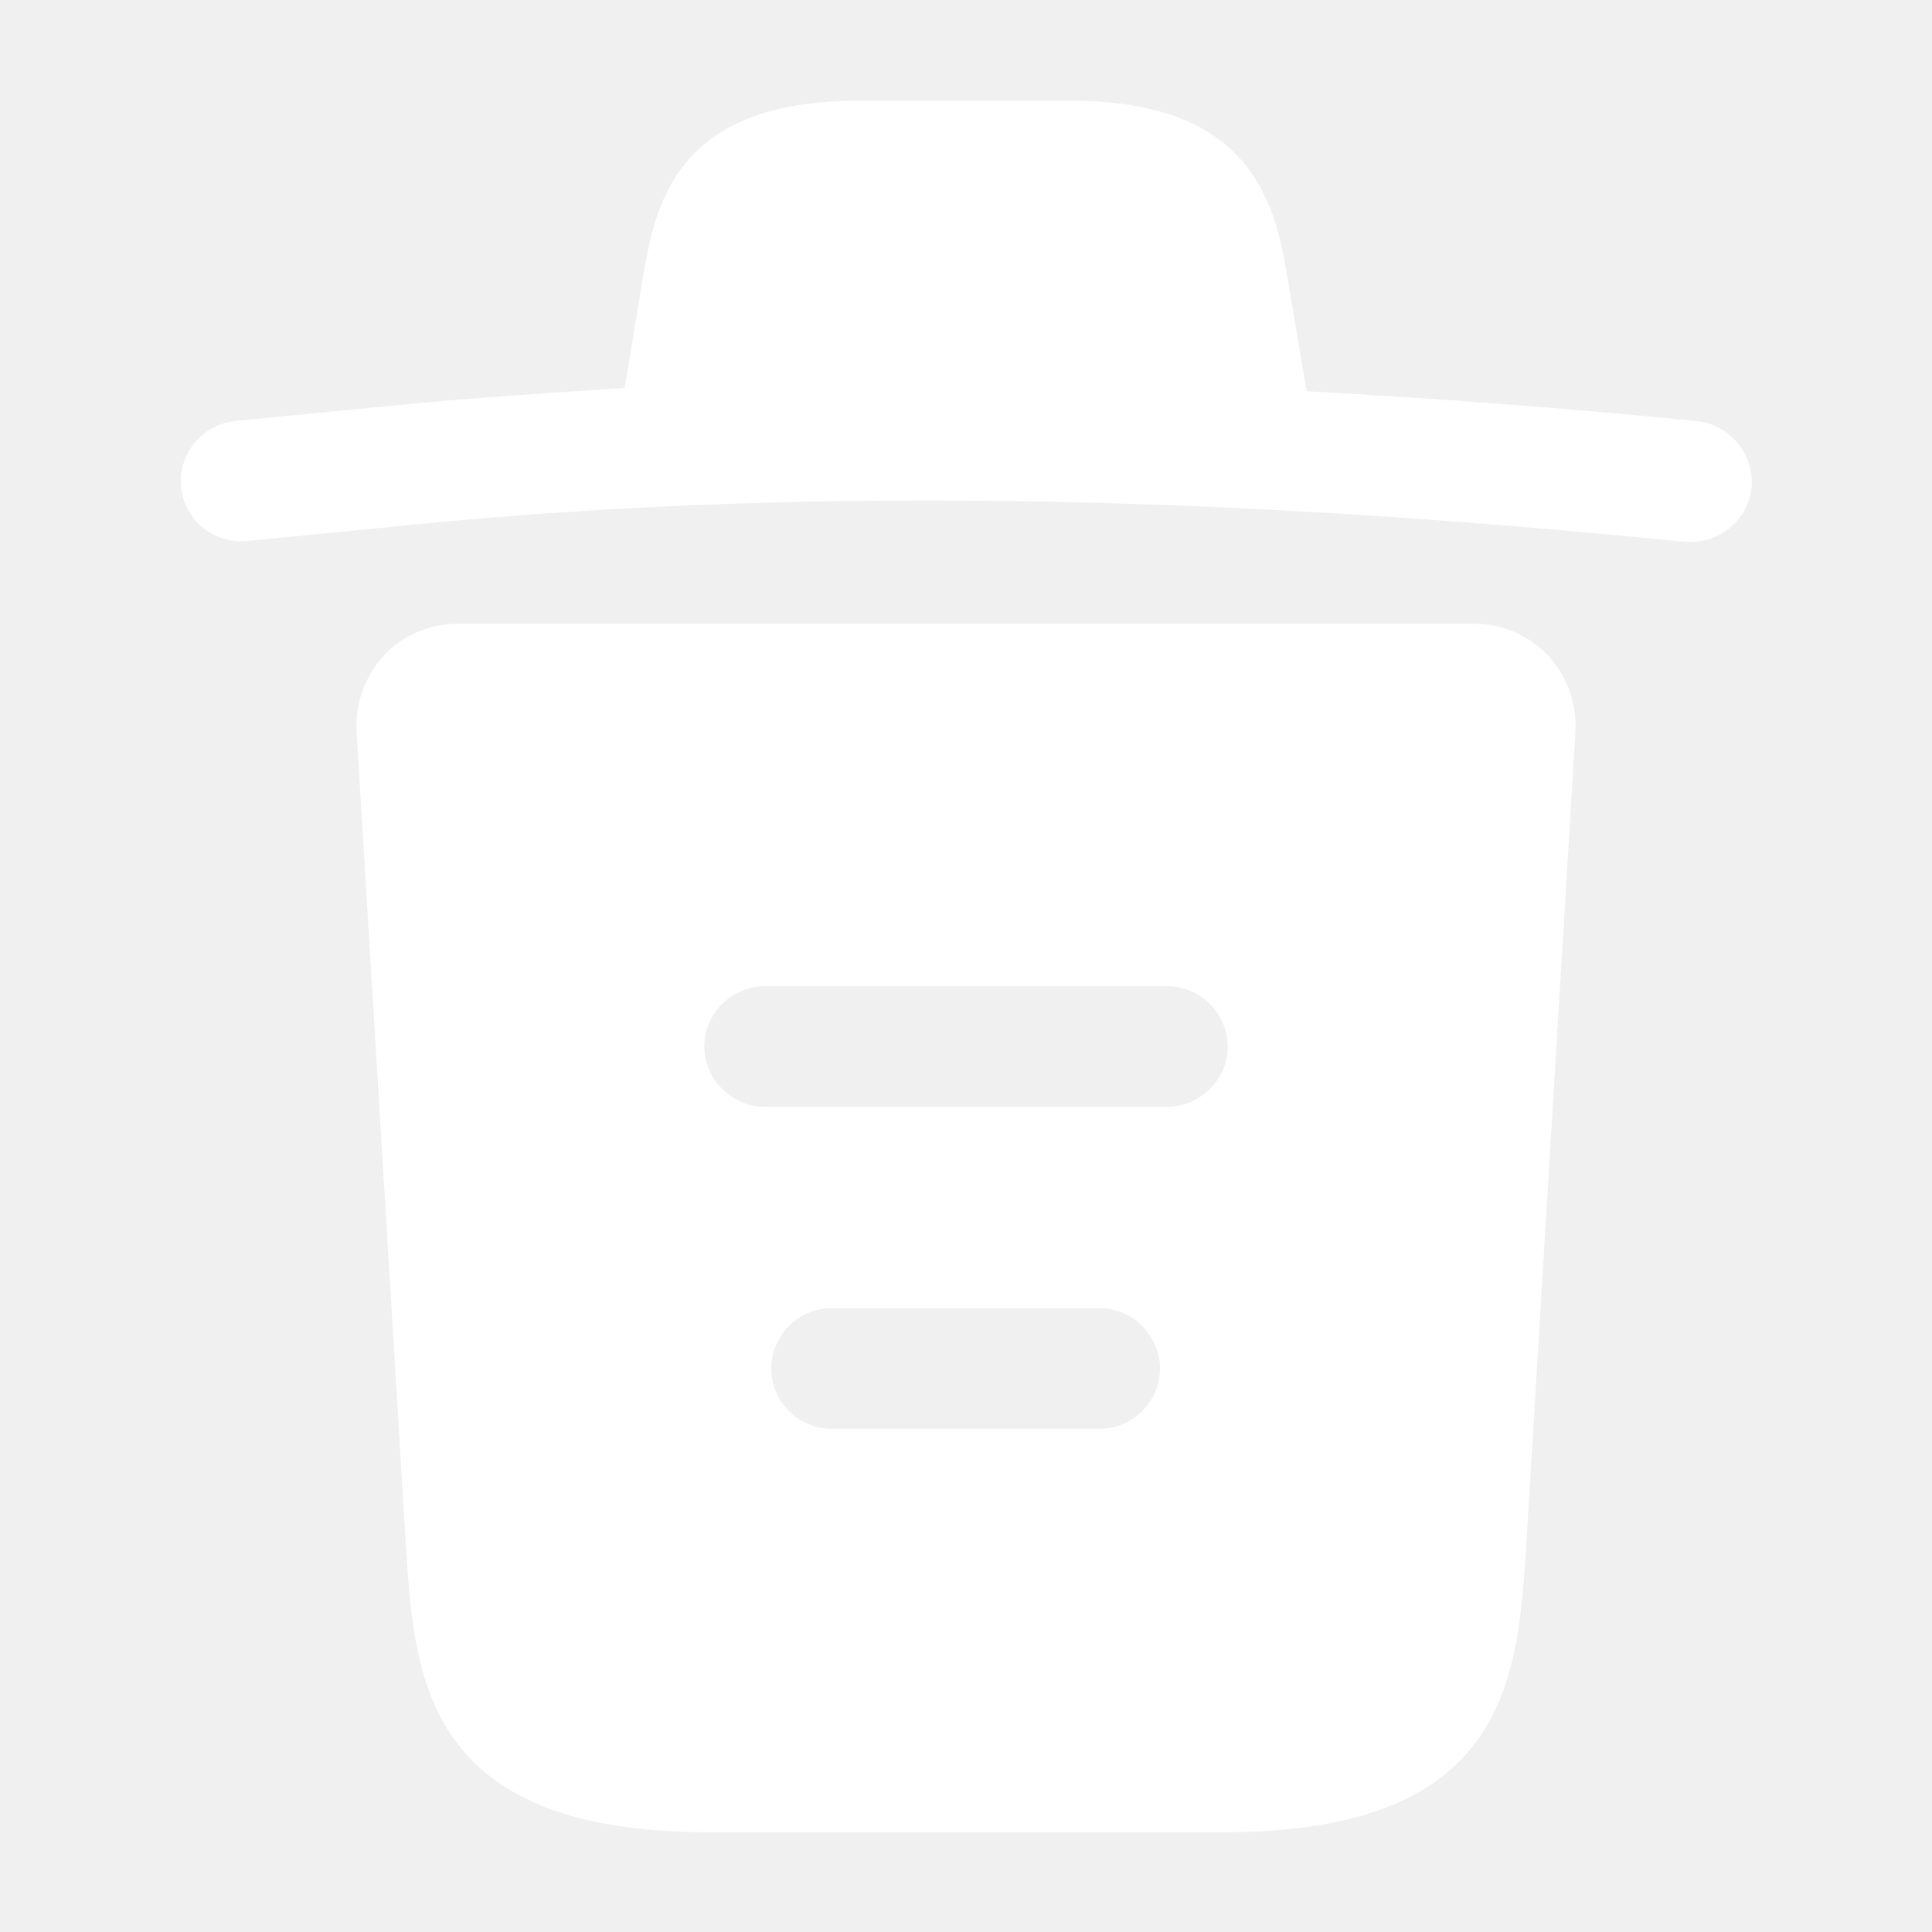
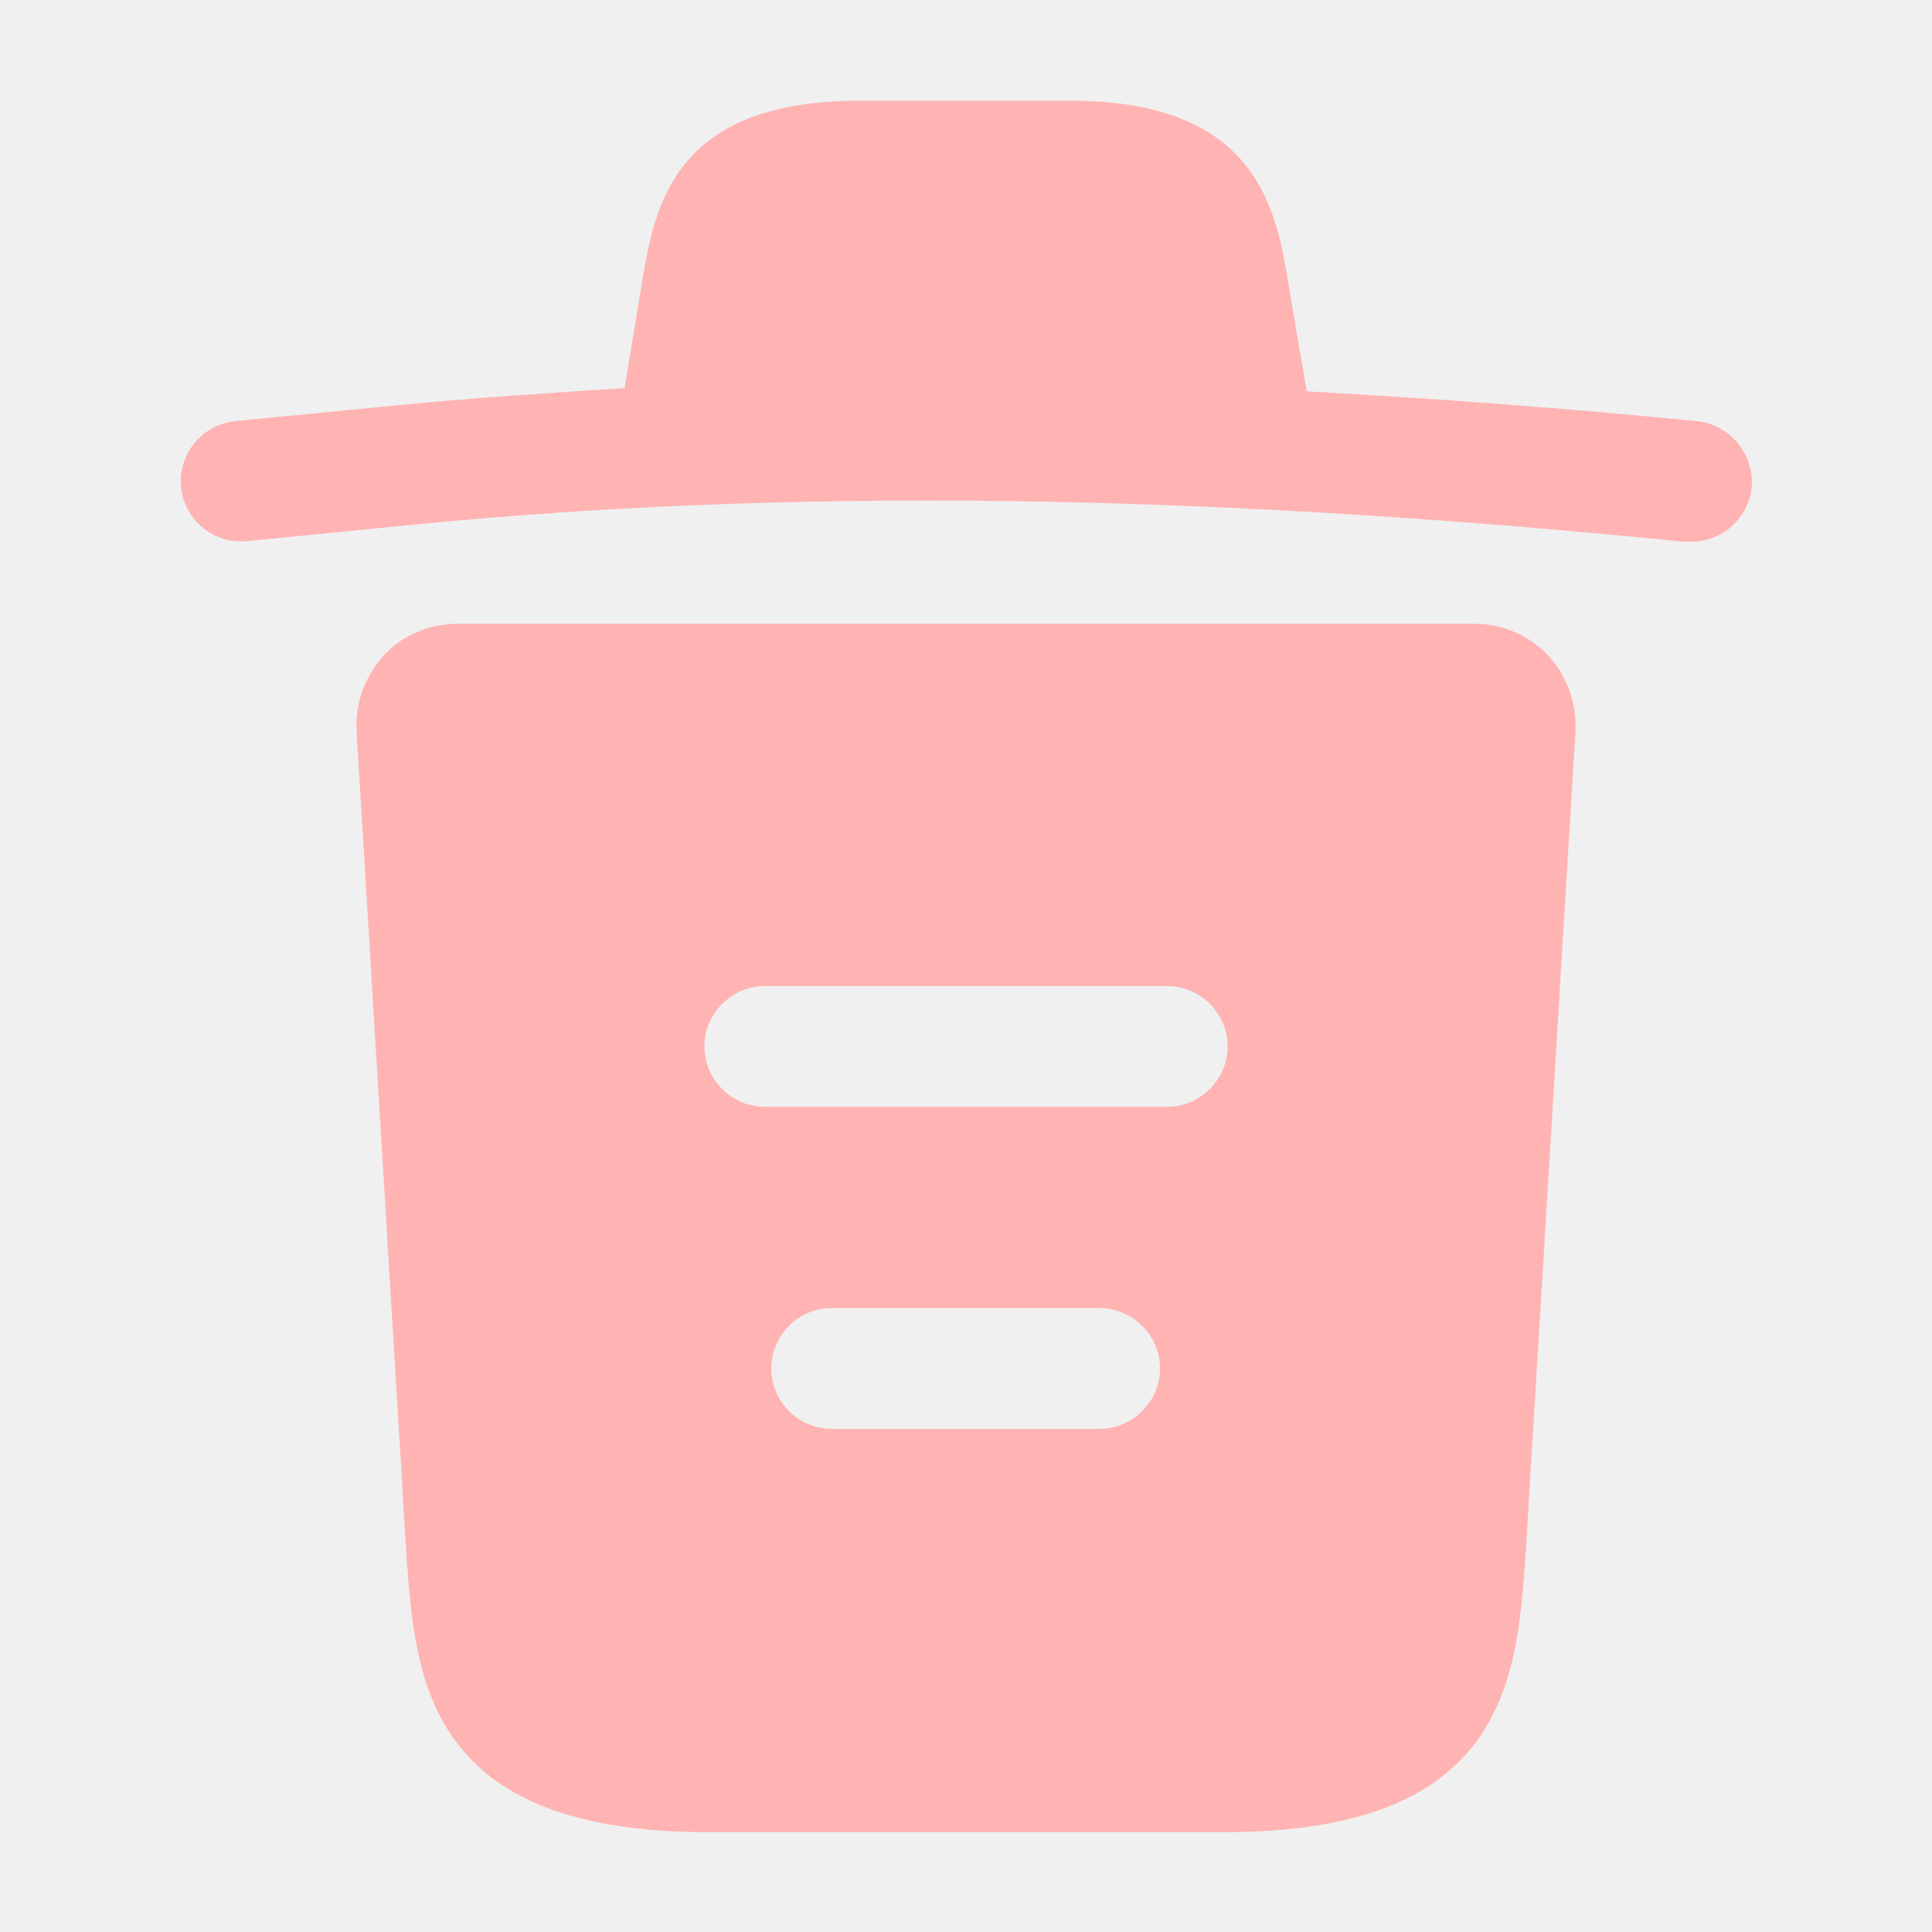
- <svg xmlns="http://www.w3.org/2000/svg" width="18" height="18" viewBox="0 0 18 18" fill="none">
-   <path d="M15.803 3.922C14.595 3.803 13.387 3.712 12.172 3.645V3.638L12.008 2.663C11.895 1.972 11.73 0.938 9.975 0.938H8.01C6.263 0.938 6.098 1.927 5.978 2.655L5.82 3.615C5.122 3.66 4.425 3.705 3.728 3.772L2.197 3.922C1.883 3.953 1.657 4.23 1.688 4.537C1.718 4.845 1.988 5.07 2.303 5.04L3.833 4.89C7.763 4.5 11.723 4.65 15.697 5.048C15.72 5.048 15.735 5.048 15.758 5.048C16.043 5.048 16.29 4.83 16.32 4.537C16.343 4.23 16.117 3.953 15.803 3.922Z" fill="white" />
-   <path d="M14.422 6.105C14.242 5.918 13.995 5.812 13.74 5.812H4.26C4.005 5.812 3.75 5.918 3.578 6.105C3.405 6.293 3.308 6.548 3.322 6.81L3.788 14.505C3.87 15.645 3.975 17.07 6.593 17.07H11.408C14.025 17.07 14.13 15.652 14.213 14.505L14.678 6.817C14.693 6.548 14.595 6.293 14.422 6.105ZM10.245 13.312H7.747C7.44 13.312 7.185 13.057 7.185 12.75C7.185 12.443 7.44 12.188 7.747 12.188H10.245C10.553 12.188 10.807 12.443 10.807 12.75C10.807 13.057 10.553 13.312 10.245 13.312ZM10.875 10.312H7.125C6.817 10.312 6.562 10.057 6.562 9.75C6.562 9.443 6.817 9.188 7.125 9.188H10.875C11.182 9.188 11.438 9.443 11.438 9.75C11.438 10.057 11.182 10.312 10.875 10.312Z" fill="white" />
+ <svg xmlns="http://www.w3.org/2000/svg" width="16" height="16" viewBox="0 0 16 16" fill="none">
+   <path d="M14.047 3.487C12.973 3.381 11.9 3.301 10.82 3.241V3.234L10.673 2.367C10.573 1.754 10.427 0.834 8.867 0.834H7.12C5.567 0.834 5.42 1.714 5.313 2.361L5.173 3.214C4.553 3.254 3.933 3.294 3.313 3.354L1.953 3.487C1.673 3.514 1.473 3.761 1.5 4.034C1.527 4.307 1.767 4.507 2.047 4.481L3.407 4.347C6.9 4.001 10.42 4.134 13.953 4.487C13.973 4.487 13.987 4.487 14.007 4.487C14.26 4.487 14.48 4.294 14.507 4.034C14.527 3.761 14.327 3.514 14.047 3.487Z" fill="#FFB3B3" />
+   <path d="M12.82 5.426C12.66 5.259 12.44 5.166 12.213 5.166H3.787C3.56 5.166 3.333 5.259 3.18 5.426C3.027 5.593 2.94 5.819 2.953 6.053L3.367 12.893C3.44 13.906 3.533 15.173 5.86 15.173H10.14C12.467 15.173 12.56 13.913 12.633 12.893L13.047 6.059C13.06 5.819 12.973 5.593 12.82 5.426ZM9.107 11.833H6.887C6.613 11.833 6.387 11.606 6.387 11.333C6.387 11.059 6.613 10.833 6.887 10.833H9.107C9.38 10.833 9.607 11.059 9.607 11.333C9.607 11.606 9.38 11.833 9.107 11.833ZM9.667 9.166H6.333C6.06 9.166 5.833 8.939 5.833 8.666C5.833 8.393 6.06 8.166 6.333 8.166H9.667C9.94 8.166 10.167 8.393 10.167 8.666C10.167 8.939 9.94 9.166 9.667 9.166Z" fill="#FFB3B3" />
</svg>
